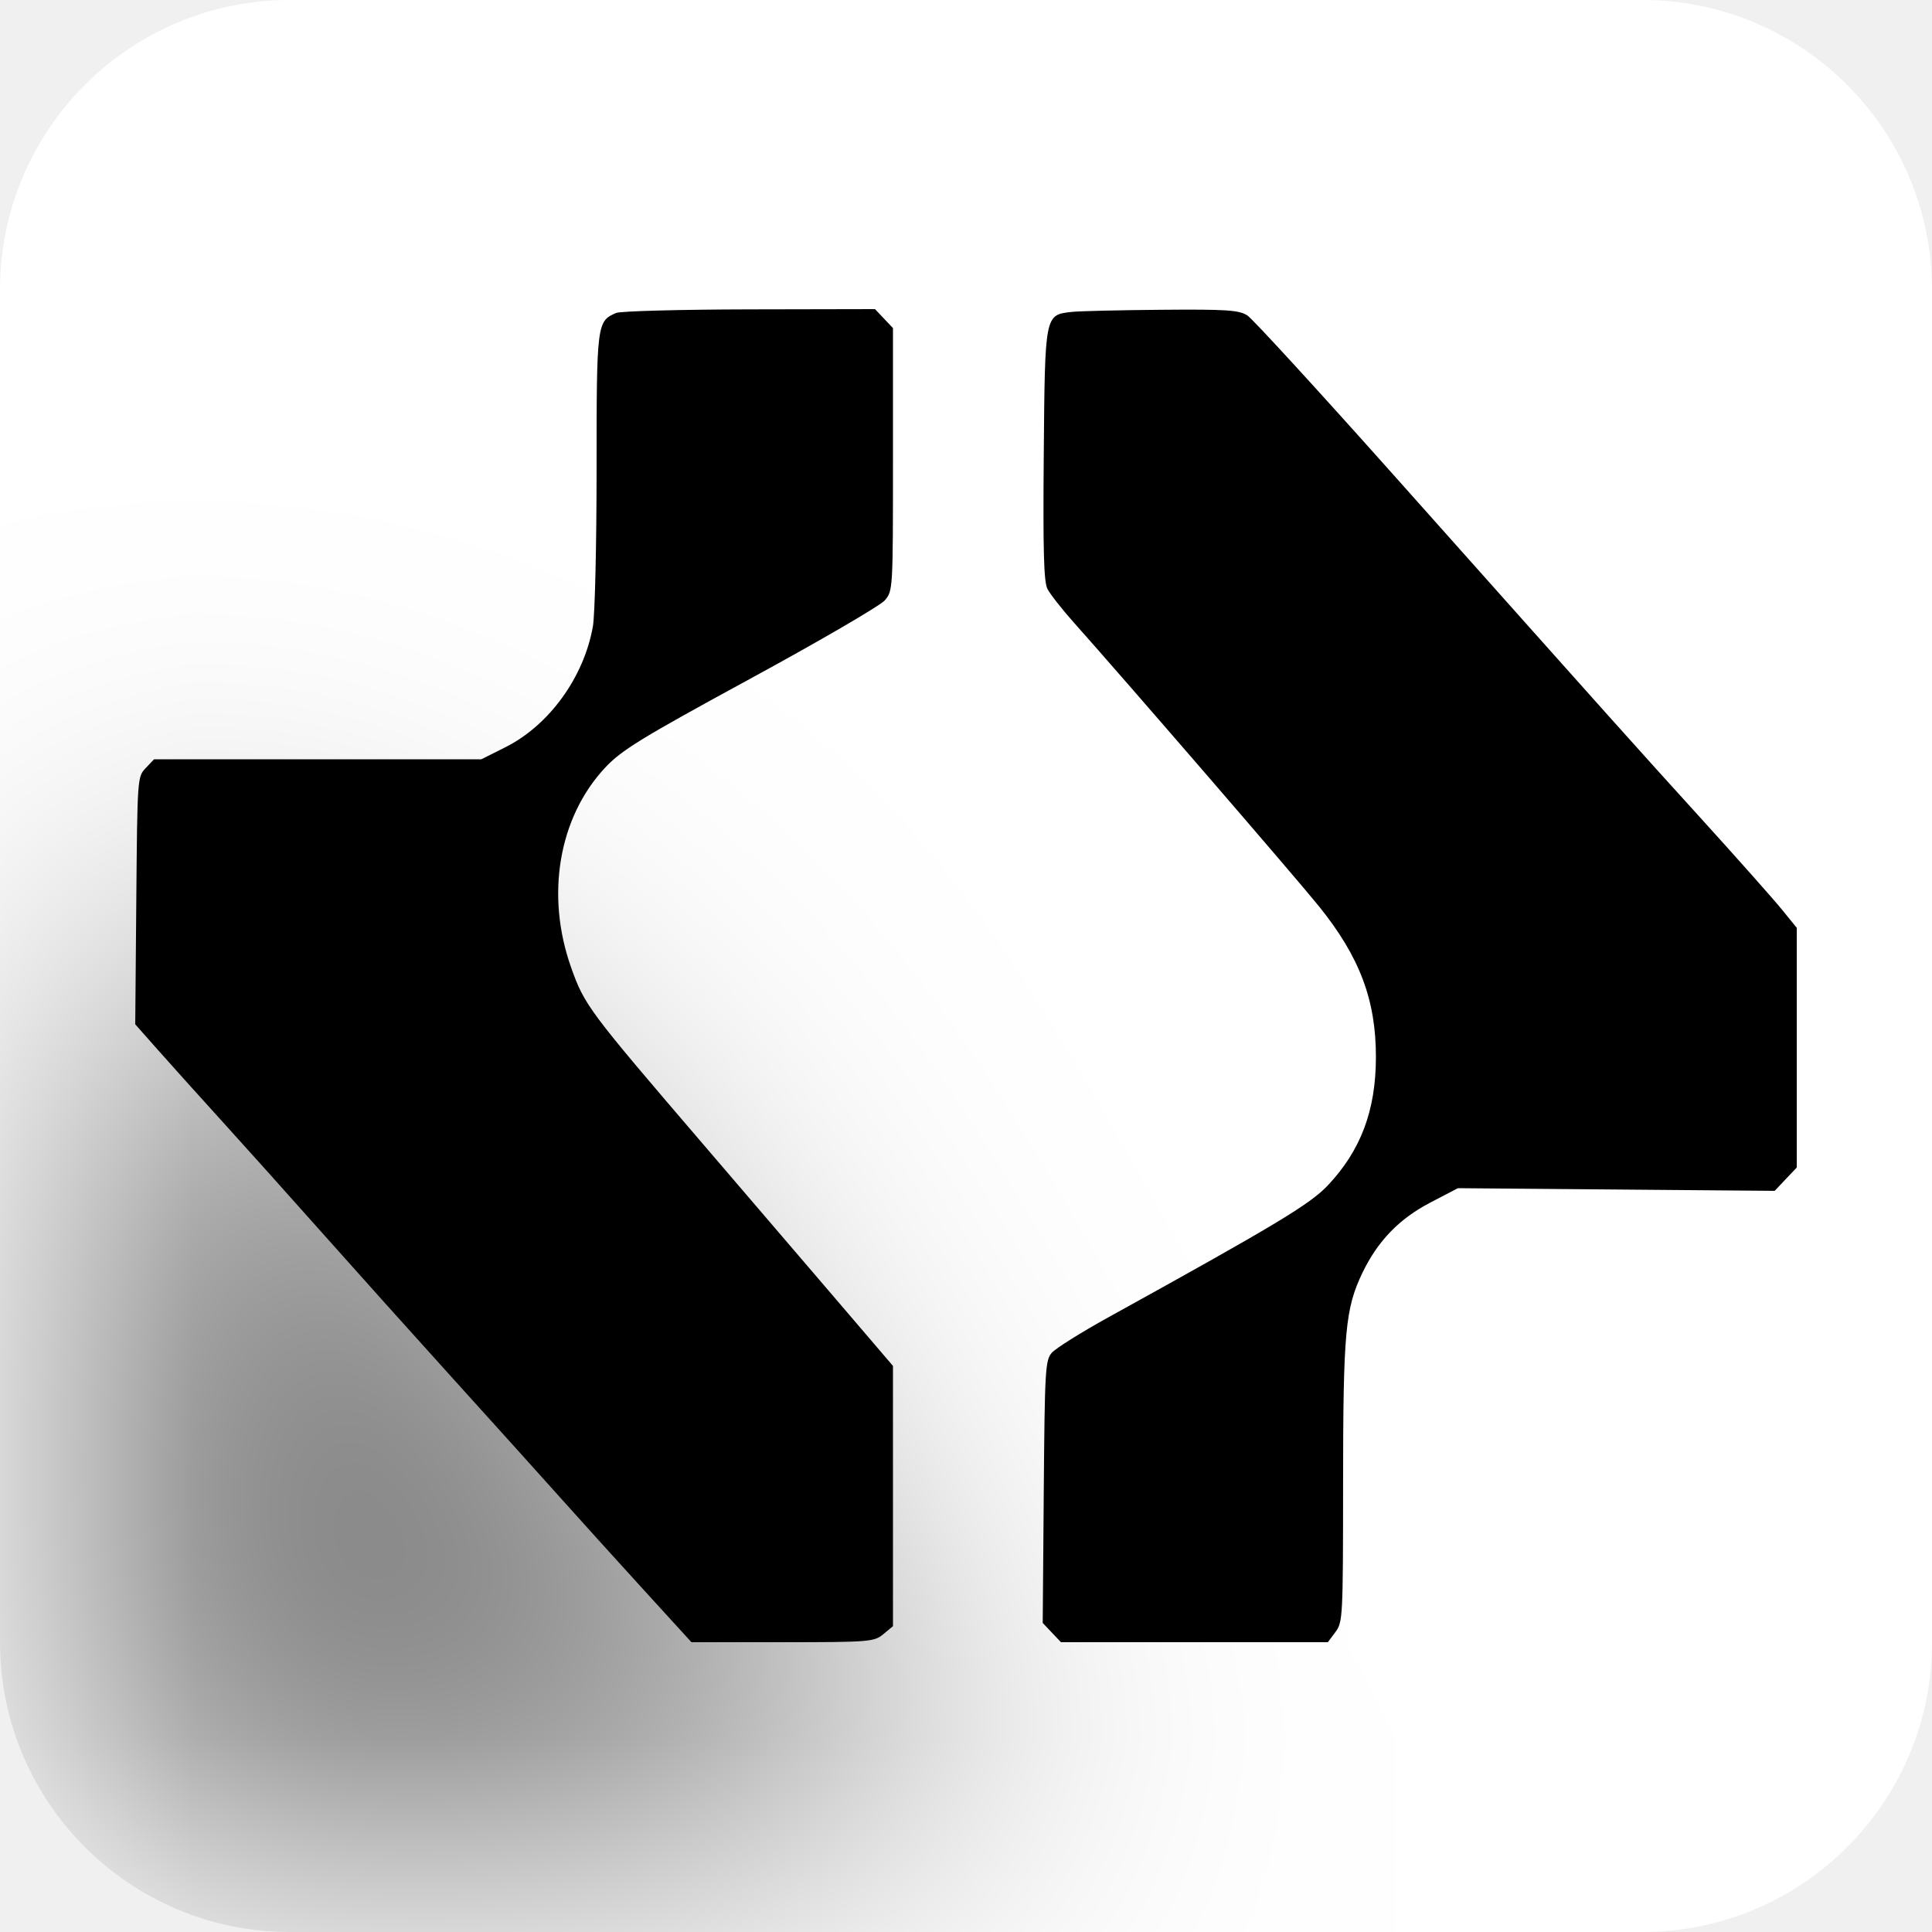
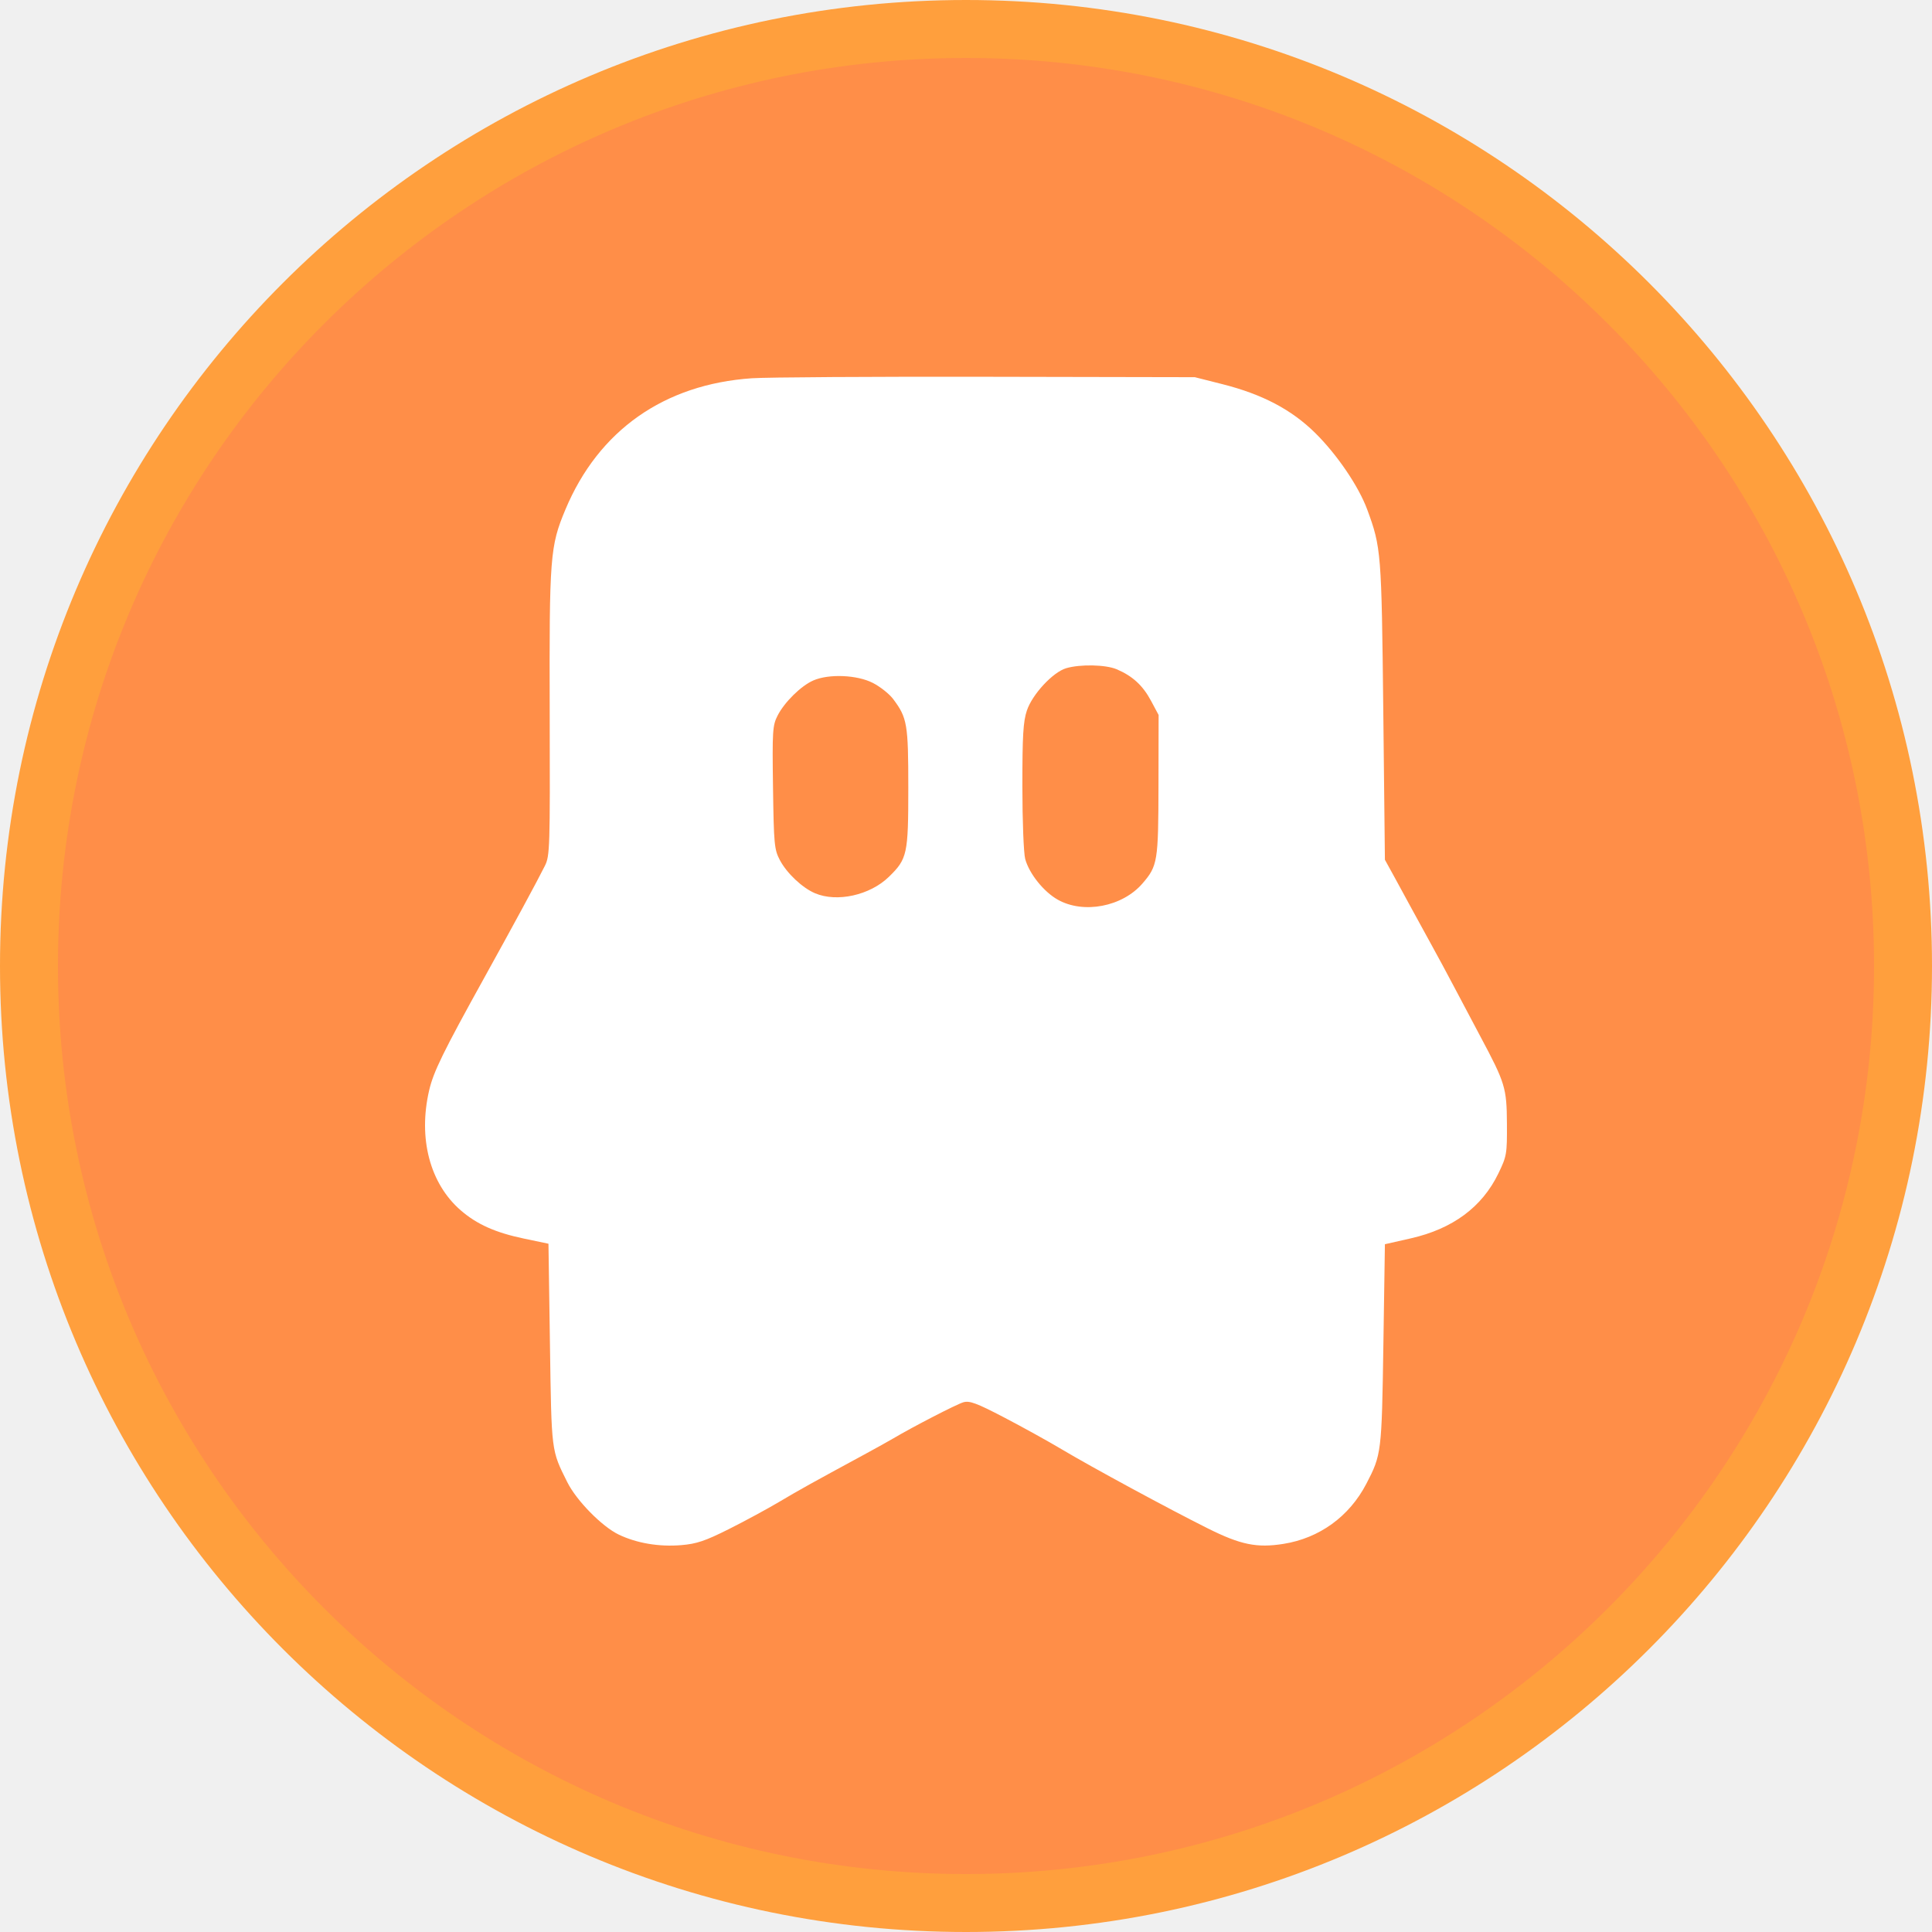
- <svg xmlns="http://www.w3.org/2000/svg" width="100" height="100" viewBox="0 0 100 100" fill="none">
-   <g clip-path="url(#clip0_30_18)">
-     <rect width="100" height="100" rx="15" fill="white" />
-     <path fill-rule="evenodd" clip-rule="evenodd" d="M31.893 16.198C30.893 16.625 30.879 16.739 30.879 24.317C30.879 28.183 30.793 31.83 30.688 32.423C30.223 35.058 28.421 37.544 26.156 38.678L24.913 39.3H16.444H7.974L7.542 39.755C7.112 40.208 7.109 40.249 7.055 46.614L7 53.018L8.187 54.359C8.84 55.097 10.314 56.735 11.463 58C12.613 59.265 14.953 61.875 16.664 63.8C18.375 65.725 21.485 69.19 23.575 71.499C25.665 73.809 28.139 76.554 29.073 77.599C30.007 78.645 31.9 80.738 33.28 82.25L35.789 85H40.505C44.99 85 45.246 84.98 45.721 84.585L46.22 84.171V77.435V70.699L43.047 66.99C41.303 64.951 38.341 61.493 36.466 59.308C30.444 52.287 30.255 52.034 29.557 50.065C28.233 46.328 28.917 42.312 31.316 39.74C32.168 38.827 33.173 38.21 38.833 35.131C42.427 33.175 45.559 31.351 45.794 31.077C46.218 30.58 46.22 30.548 46.22 23.78V16.982L45.755 16.491L45.29 16L38.794 16.013C35.222 16.02 32.117 16.103 31.893 16.198ZM55.473 16.144C54.076 16.301 54.086 16.25 54.025 23.518C53.983 28.512 54.026 30.105 54.214 30.479C54.349 30.745 54.967 31.534 55.59 32.232C58.224 35.184 67.073 45.427 68.261 46.9C70.377 49.521 71.222 51.758 71.217 54.729C71.213 57.474 70.438 59.539 68.732 61.351C67.811 62.329 66.032 63.399 57.374 68.181C55.957 68.964 54.636 69.793 54.438 70.023C54.103 70.414 54.076 70.893 54.025 77.222L53.971 84.003L54.443 84.502L54.915 85H61.822H68.73L69.123 84.473C69.503 83.962 69.515 83.725 69.518 76.723C69.522 68.924 69.633 67.723 70.522 65.874C71.309 64.239 72.421 63.087 74.016 62.254L75.462 61.5L83.659 61.569L91.857 61.638L92.428 61.034L93 60.431V54.228V48.024L92.218 47.062C91.788 46.533 89.916 44.425 88.057 42.377C84.499 38.458 83.746 37.617 72.261 24.729C68.303 20.287 64.838 16.506 64.562 16.326C64.134 16.049 63.468 16.005 60.111 16.034C57.94 16.052 55.852 16.102 55.473 16.144Z" fill="black" />
-     <g opacity="0.5" filter="url(#filter0_f_30_18)">
-       <rect width="76.759" height="106.38" rx="38.38" transform="matrix(-0.869641 0.493685 0.493685 0.869641 13.7527 35)" fill="black" />
-     </g>
-   </g>
-   <defs>
-     <filter id="filter0_f_30_18" x="-94.062" y="-6.062" width="201.396" height="212.532" filterUnits="userSpaceOnUse" color-interpolation-filters="sRGB">
-       <feFlood flood-opacity="0" result="BackgroundImageFix" />
-       <feBlend mode="normal" in="SourceGraphic" in2="BackgroundImageFix" result="shape" />
-       <feGaussianBlur stdDeviation="27.5" result="effect1_foregroundBlur_30_18" />
-     </filter>
-     <clipPath id="clip0_30_18">
-       <rect width="100" height="100" rx="15" fill="white" />
-     </clipPath>
-   </defs>
+ <svg xmlns="http://www.w3.org/2000/svg" width="200" height="200" viewBox="0 0 200 200" fill="none">
+   <rect x="3" y="3" width="194" height="194" rx="97" fill="#FF8E48" />
+   <rect x="3" y="3" width="194" height="194" rx="97" stroke="#FF9F3D" stroke-width="6" />
+   <path fill-rule="evenodd" clip-rule="evenodd" d="M77.835 39.157C68.749 39.777 61.961 44.555 58.532 52.747C56.939 56.552 56.858 57.608 56.905 73.759C56.946 87.828 56.922 88.59 56.407 89.627C55.641 91.169 53.214 95.652 50.167 101.153C45.855 108.938 44.873 110.944 44.423 112.883C43.274 117.842 44.501 122.512 47.678 125.279C49.351 126.735 51.283 127.6 54.247 128.22L56.777 128.75L56.931 139.182C57.096 150.394 57.057 150.086 58.725 153.433C59.675 155.34 62.318 158.031 64.057 158.863C65.924 159.755 68.229 160.144 70.524 159.952C72.109 159.821 73.009 159.517 75.444 158.296C77.083 157.474 79.436 156.201 80.673 155.466C82.78 154.215 83.968 153.554 89.459 150.579C90.657 149.929 92.017 149.173 92.481 148.899C94.528 147.687 99.015 145.373 99.722 145.165C100.365 144.975 101.084 145.242 103.939 146.73C105.832 147.717 108.519 149.203 109.911 150.033C113.03 151.892 120.964 156.188 125.022 158.214C128.43 159.916 130.101 160.259 132.857 159.823C136.583 159.233 139.68 156.989 141.442 153.602C143.011 150.588 143.037 150.377 143.207 139.208L143.365 128.801L146.041 128.195C150.375 127.213 153.428 124.954 155.105 121.487C155.978 119.683 156.015 119.465 155.997 116.311C155.975 112.624 155.817 112.105 153.251 107.3C152.495 105.885 151.302 103.633 150.601 102.296C149.899 100.96 148.772 98.867 148.095 97.646C147.418 96.425 146.537 94.817 146.137 94.072C145.738 93.328 144.95 91.882 144.388 90.86L143.365 89.001L143.197 73.562C143.018 57.16 142.979 56.672 141.537 52.754C140.655 50.356 138.417 47.059 136.156 44.827C133.705 42.407 130.678 40.814 126.549 39.77L123.686 39.046L102.18 39.004C90.351 38.982 79.396 39.05 77.835 39.157ZM115.598 69.282C117.239 69.98 118.3 70.954 119.149 72.539L119.939 74.015L119.926 81.276C119.912 89.194 119.84 89.636 118.266 91.46C116.186 93.869 112.17 94.637 109.502 93.136C108.044 92.316 106.543 90.442 106.129 88.923C105.968 88.335 105.837 84.968 105.836 81.404C105.835 76.127 105.92 74.696 106.303 73.552C106.866 71.872 109.002 69.574 110.374 69.172C111.838 68.744 114.46 68.799 115.598 69.282ZM90.364 70.699C91.123 71.09 92.063 71.836 92.455 72.358C93.92 74.312 94.027 74.938 94.027 81.57C94.027 88.434 93.922 88.915 92.014 90.772C90.057 92.676 86.641 93.434 84.369 92.468C83.049 91.907 81.444 90.392 80.727 89.029C80.156 87.943 80.105 87.399 80.022 81.523C79.939 75.663 79.974 75.106 80.49 74.089C81.197 72.696 82.914 71.002 84.188 70.443C85.795 69.737 88.733 69.859 90.364 70.699Z" fill="white" />
</svg>
